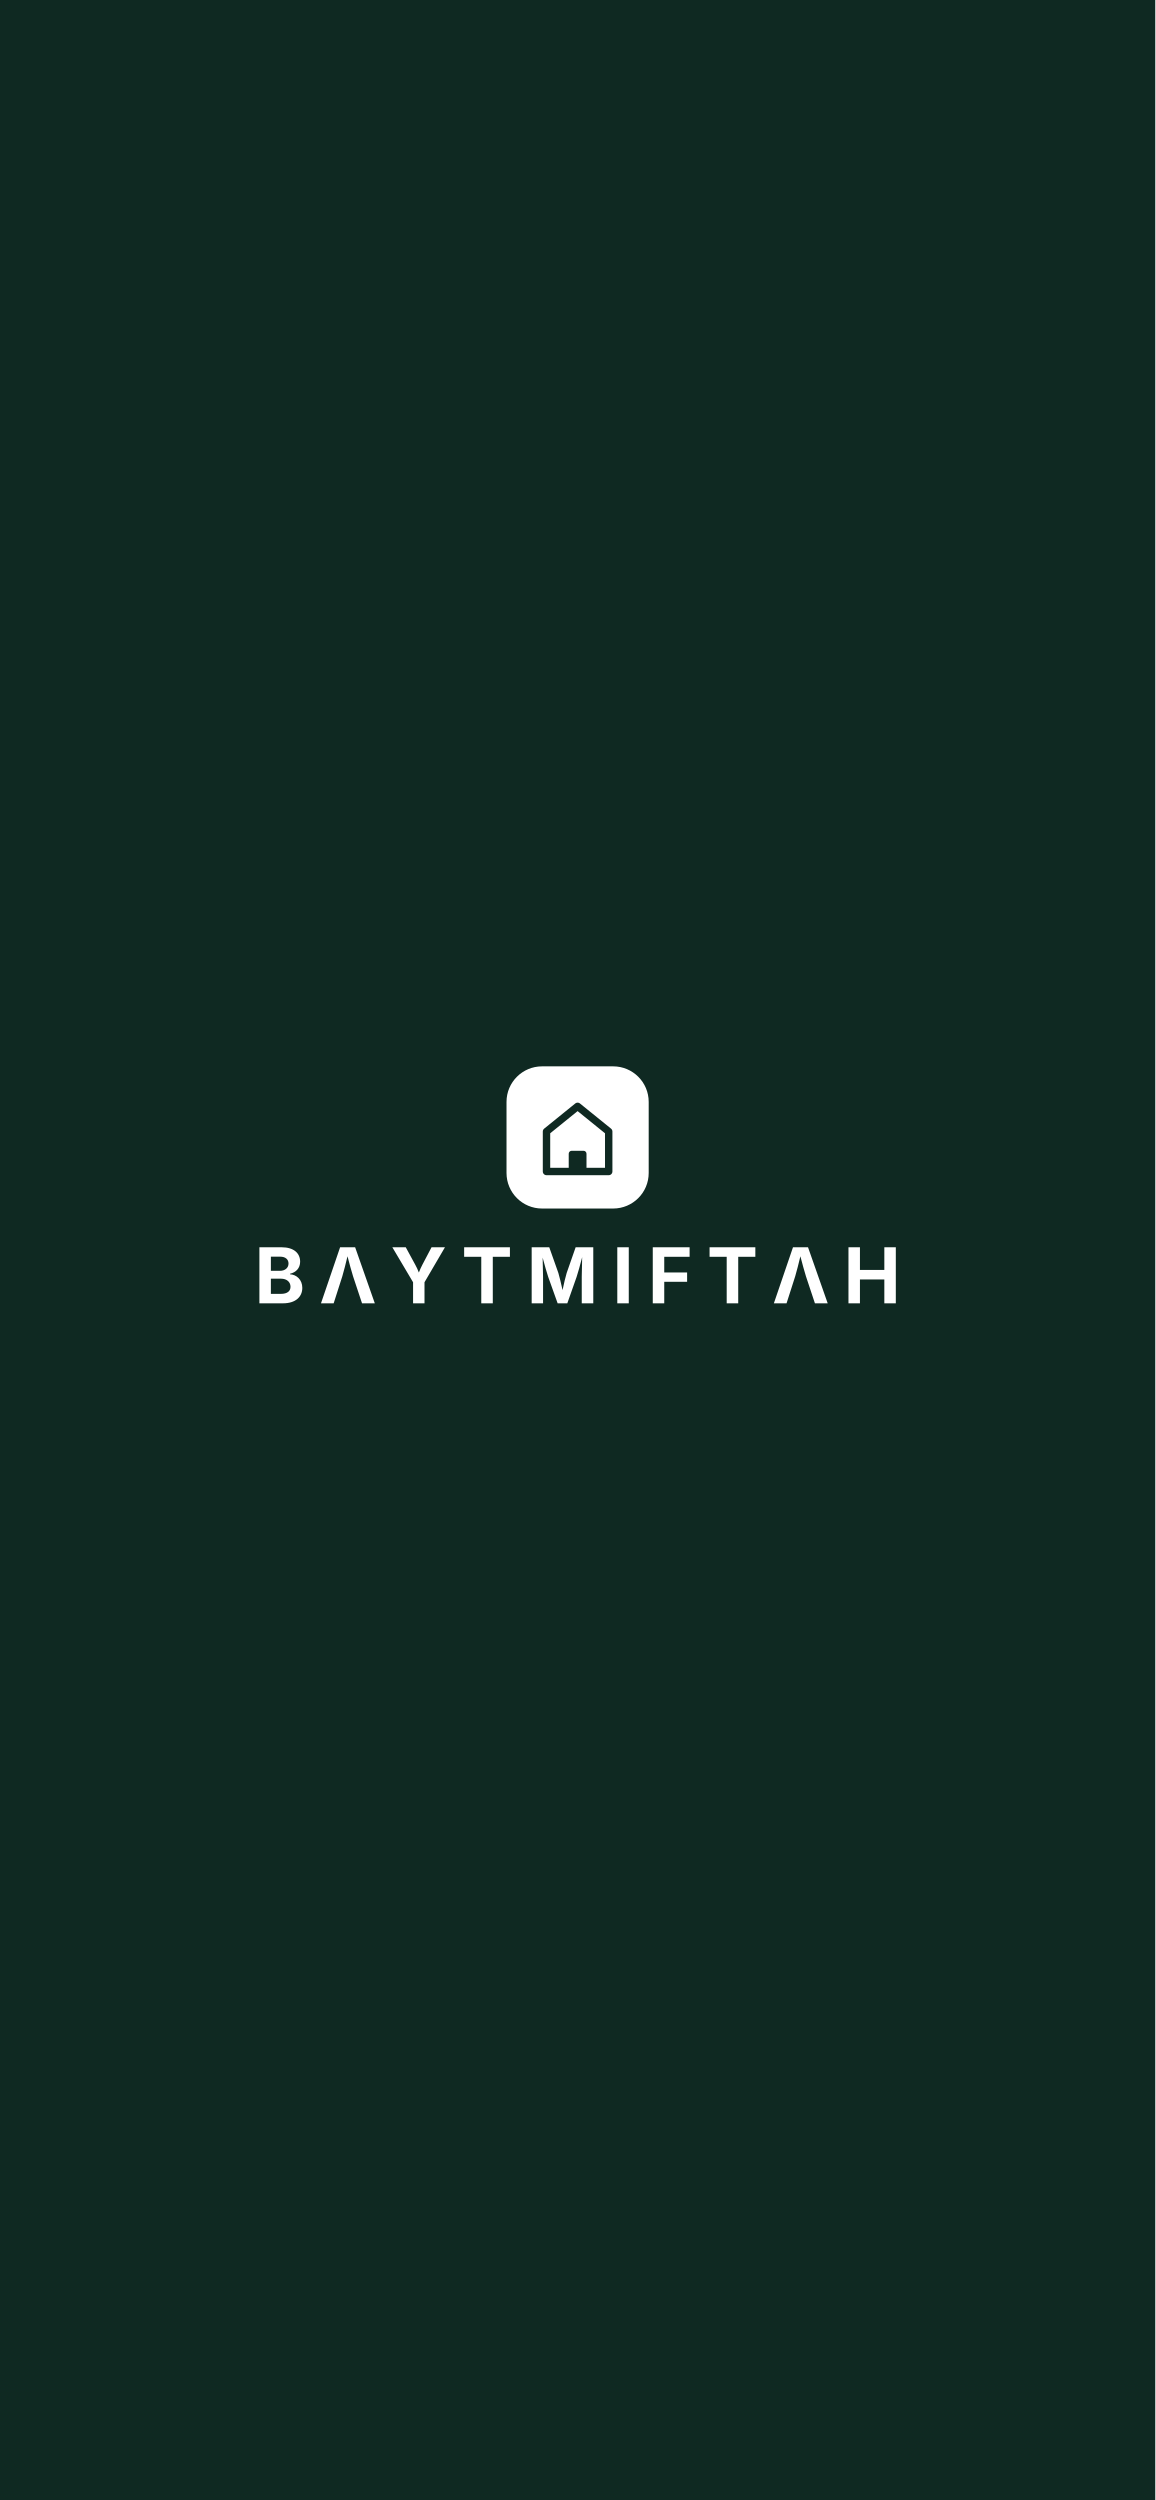
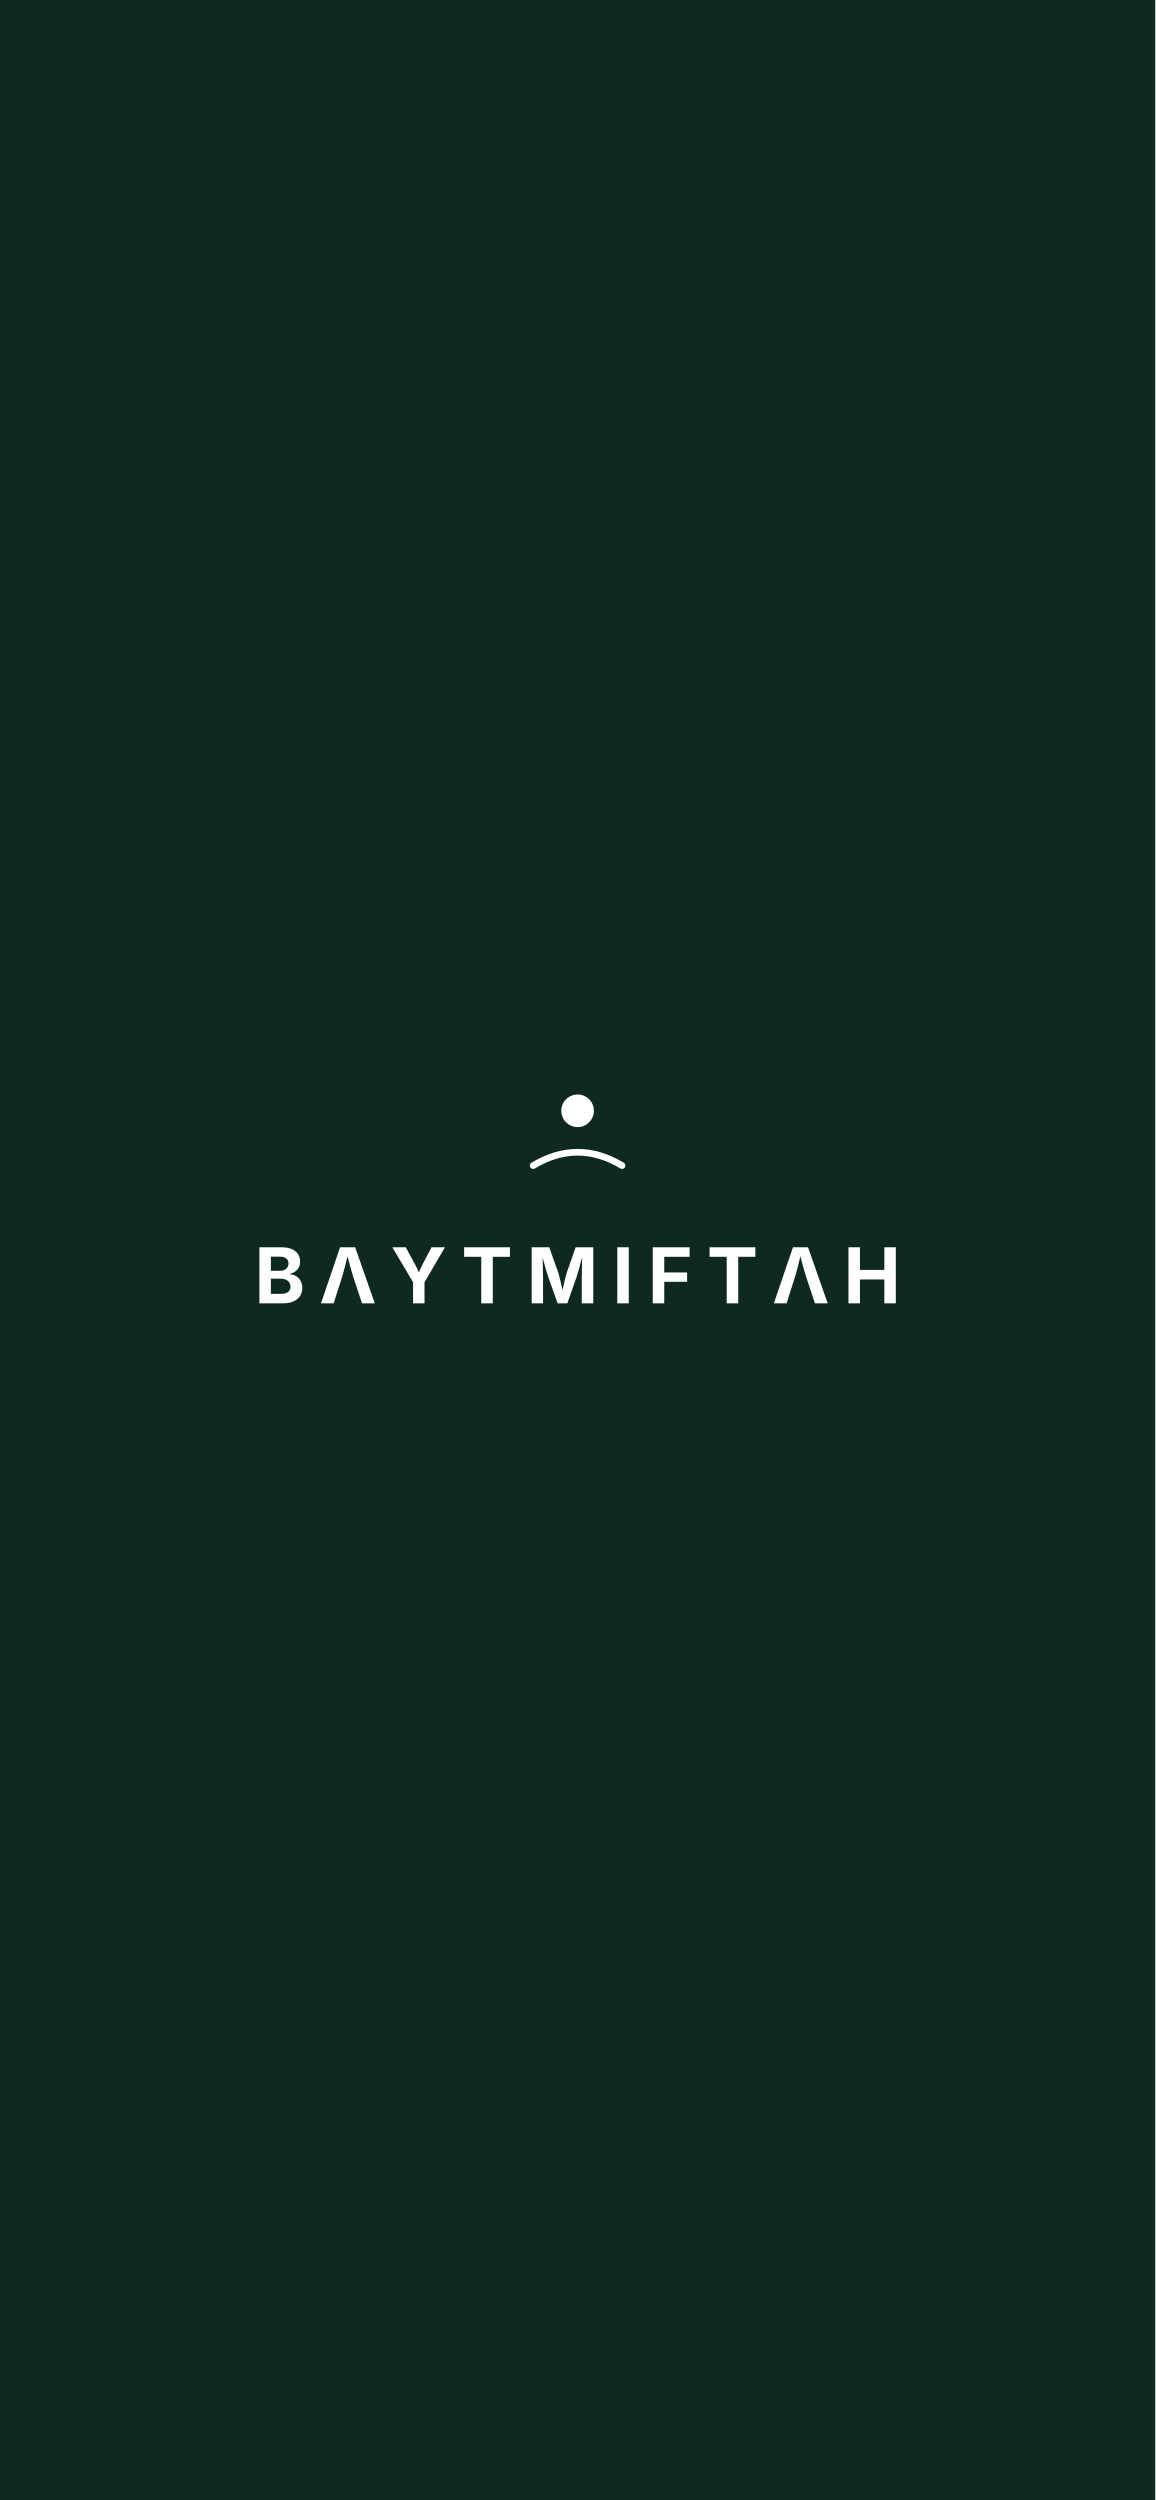
<svg xmlns="http://www.w3.org/2000/svg" viewBox="0 0 390 844" fill="none" role="img" aria-label="BaytMiftah">
  <rect width="390" height="844" fill="#0F2922" />
  <g transform="translate(171 360)">
-     <rect width="48" height="48" rx="12" fill="#FFFFFF" />
-     <path d="M24 13.5L34.5 22V35.5H13.5V22L24 13.5Z" stroke="#0F2922" stroke-width="2.5" stroke-linejoin="round" stroke-linecap="round" />
-     <rect x="21" y="28.5" width="6" height="7" rx="1" fill="#0F2922" />
+     <circle cx="24" cy="15" r="5.5" fill="#FFFFFF" />
+     <path d="M9 33.5Q24 24.5 39 33.5" stroke="#FFFFFF" stroke-width="2.25" stroke-linecap="round" />
  </g>
  <text x="195" y="440" fill="#FFFFFF" font-family="Inter, Arial, sans-serif" font-size="26" font-weight="700" letter-spacing="0.18em" text-anchor="middle">BΛYTMIFTΛH</text>
</svg>
